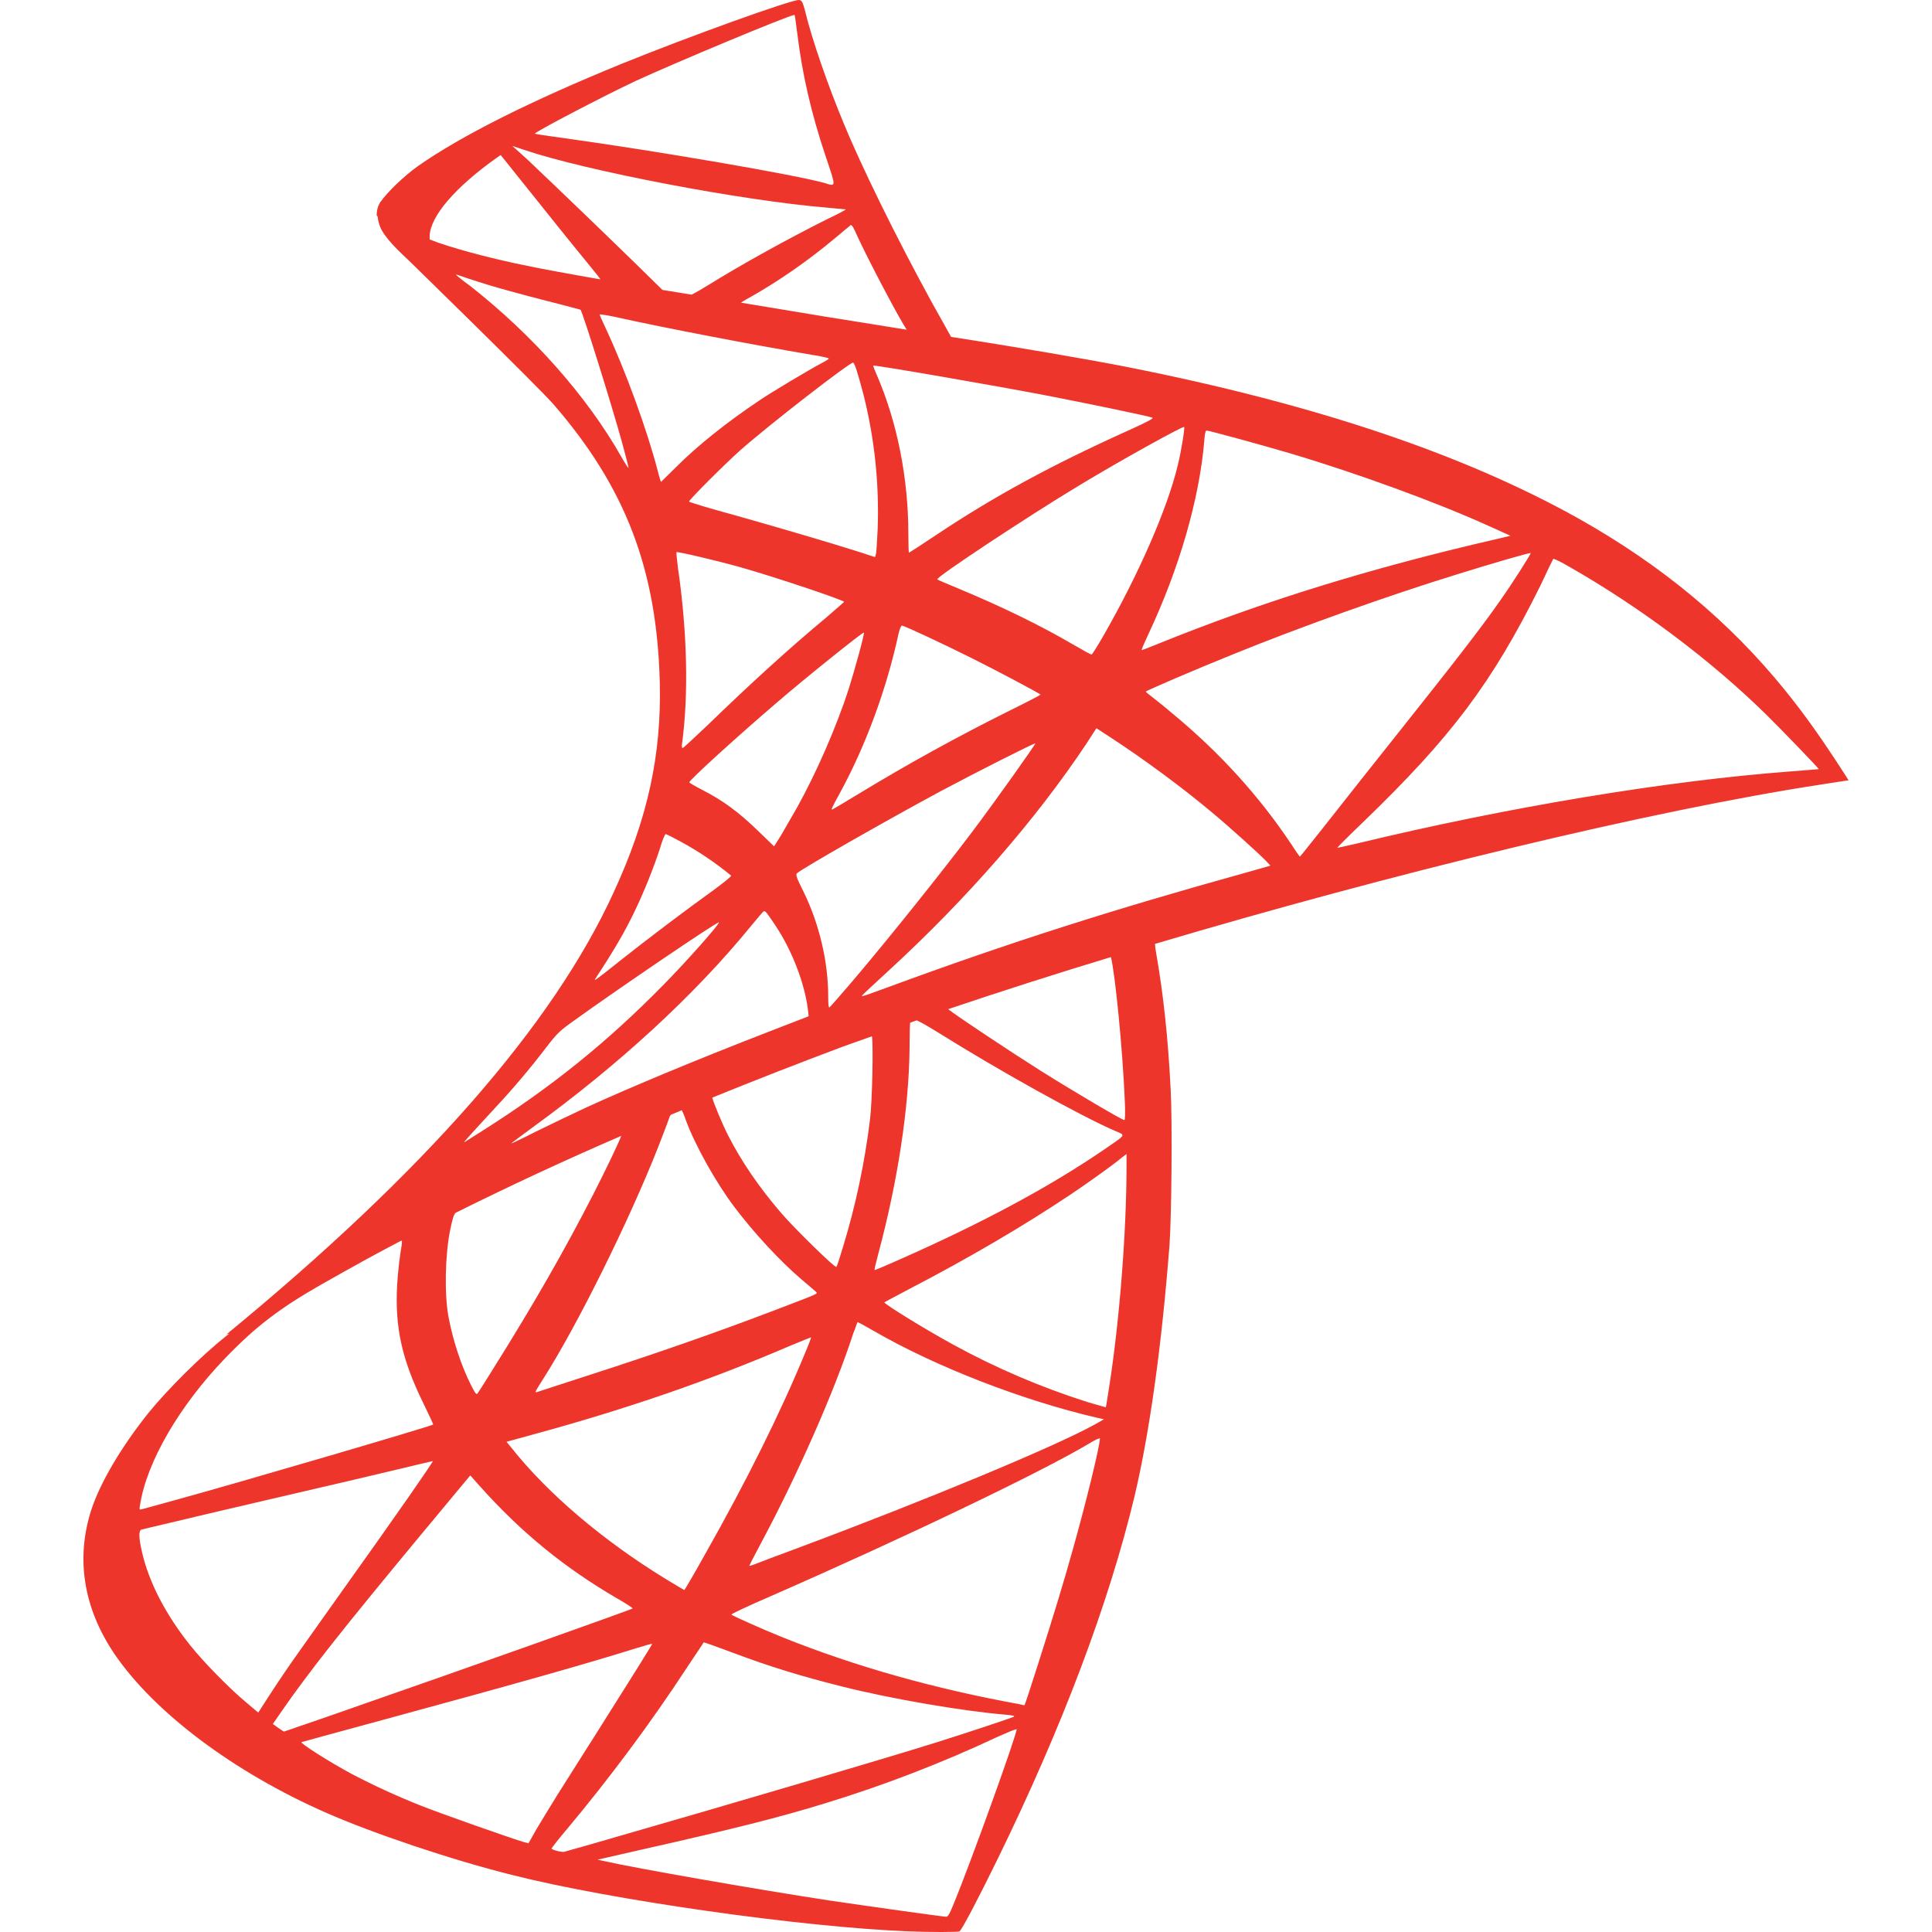
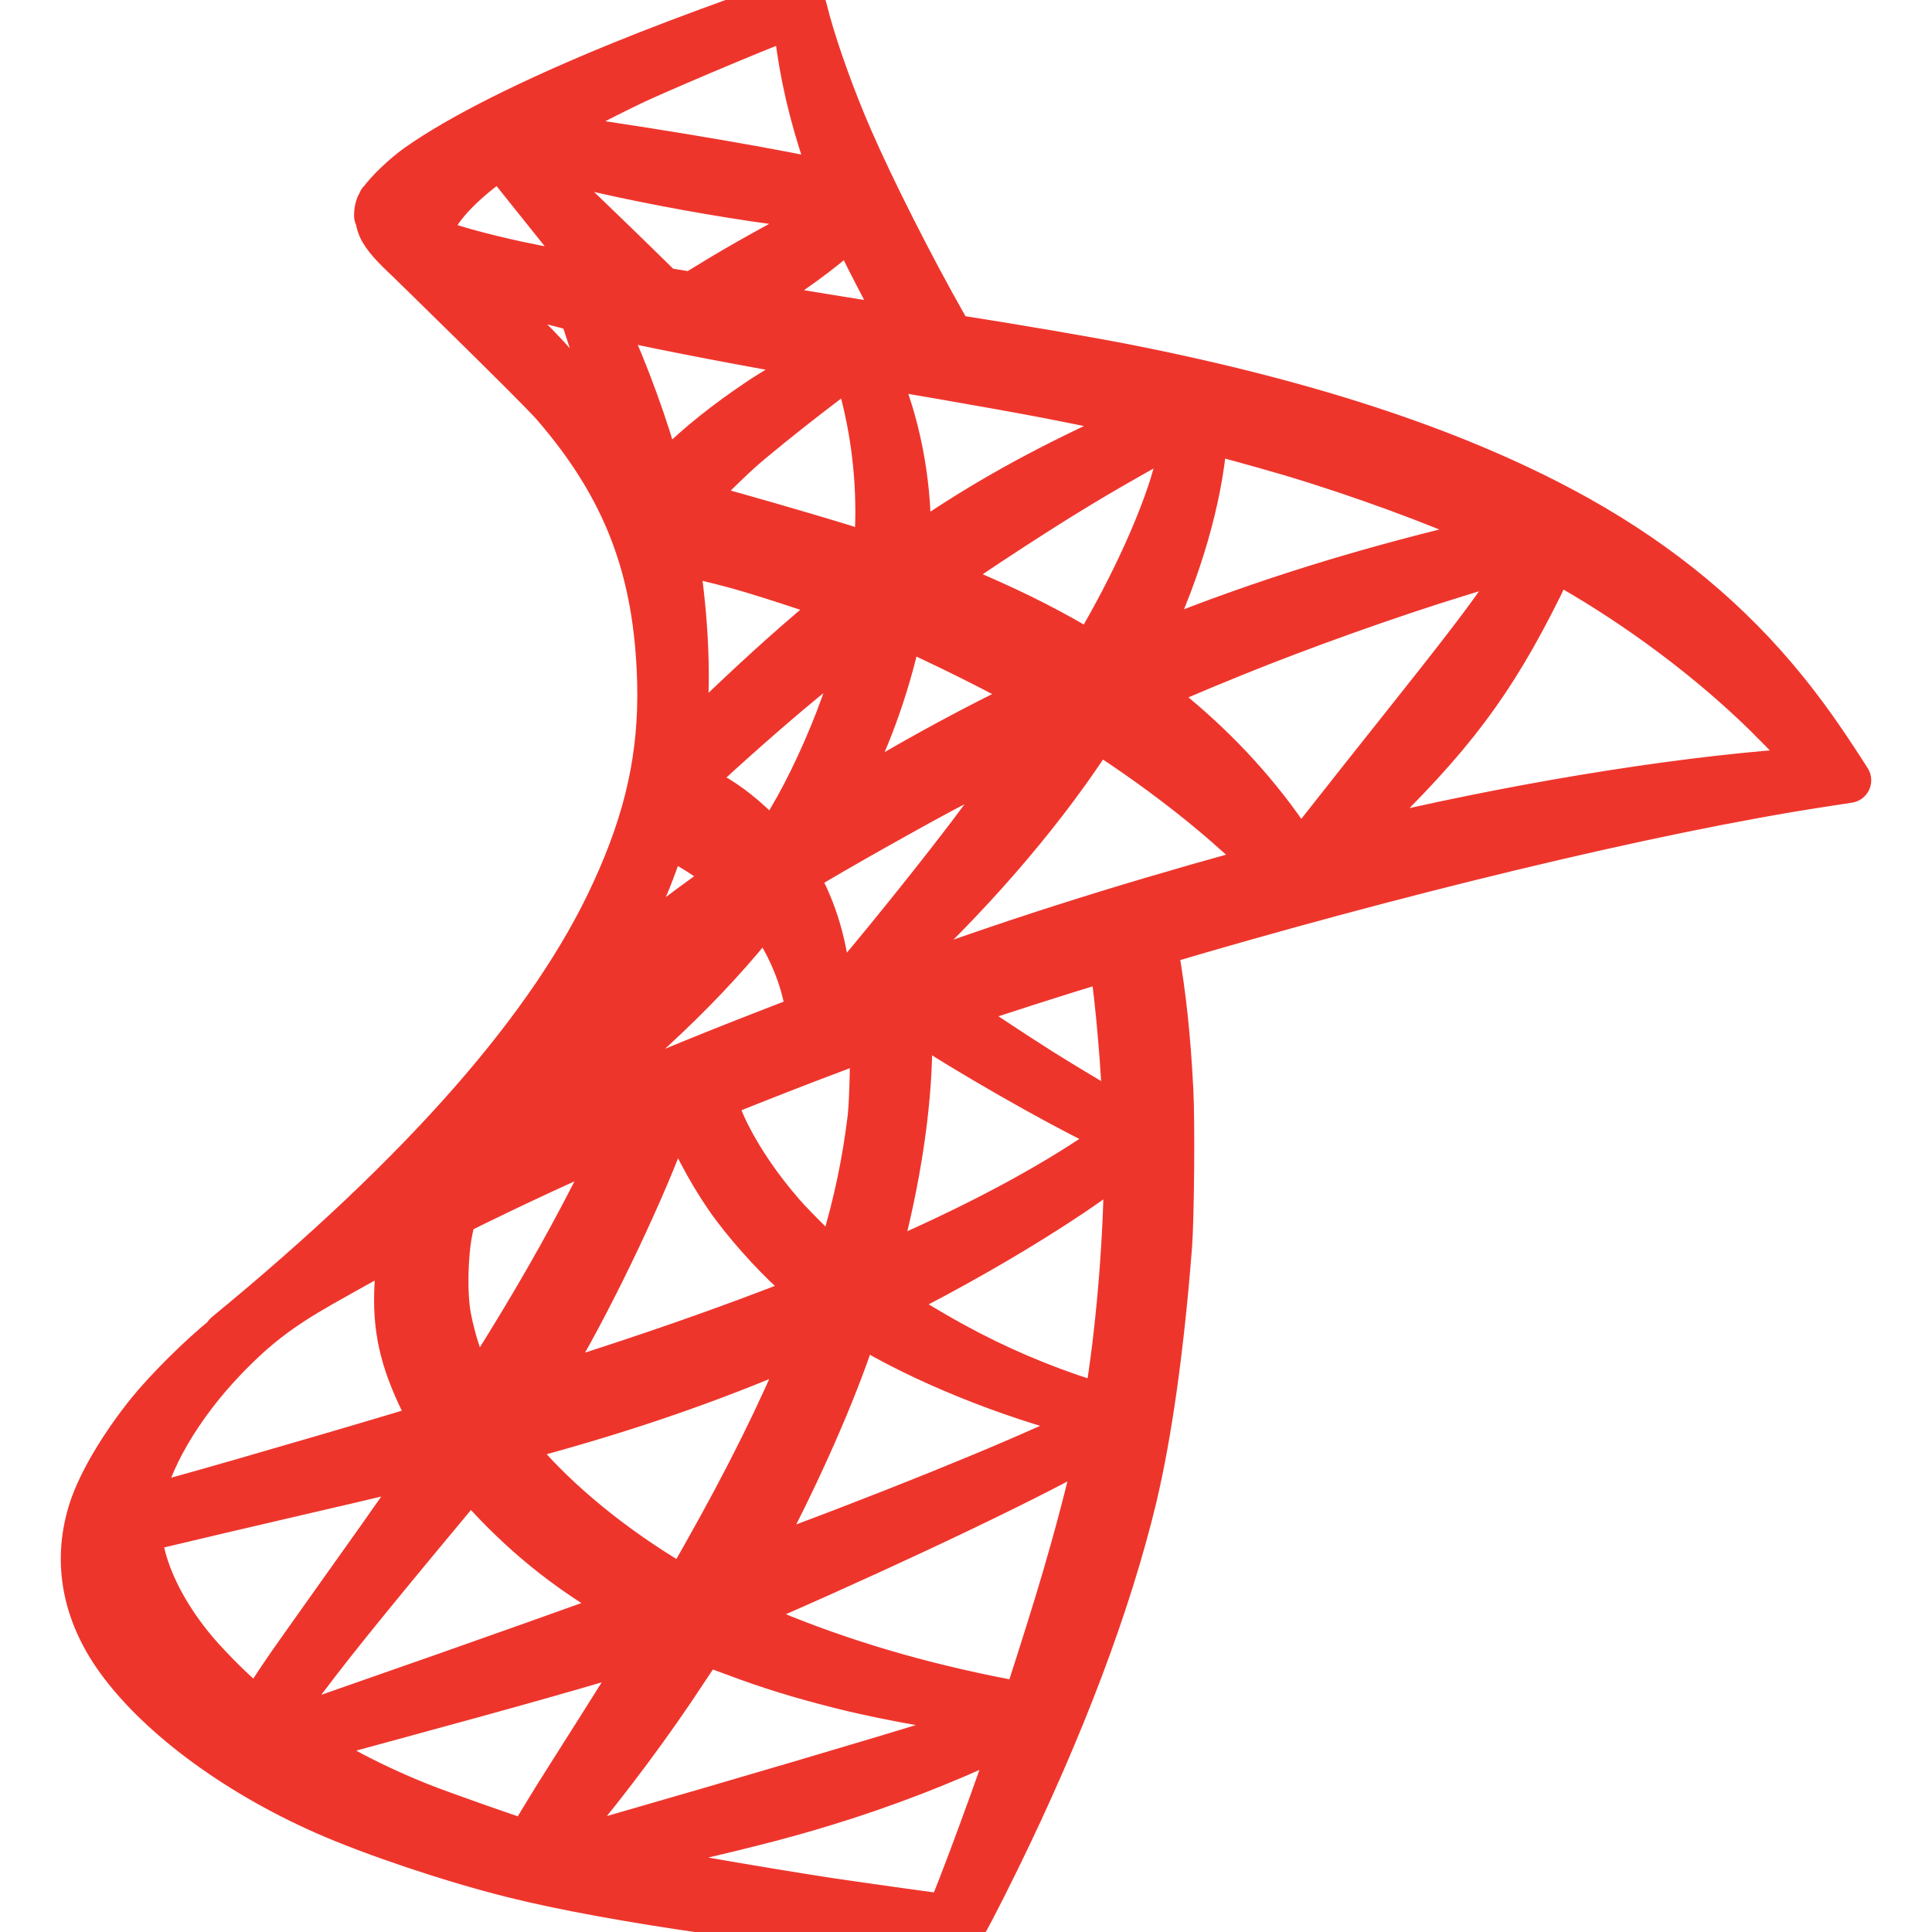
<svg xmlns="http://www.w3.org/2000/svg" viewBox="0 0 128 128">
-   <path fill="#ee352c" d="M52.935 0v.002c-.426-.058-7.306 2.42-11.742 4.223-5.988 2.44-10.636 4.766-13.504 6.78-.926.657-2.054 1.75-2.475 2.37l-.007-.021a1.424 1.424 0 0 0-.069.148c-.022.04-.052.086-.066.12a1.812 1.812 0 0 0-.115.66l.064.06c.017.207.065.44.168.695.252.62.988 1.376 1.822 2.15 0 0 8.621 8.409 9.668 9.61 4.766 5.503 6.84 10.927 7.034 18.406.117 4.805-.796 9.03-3.063 13.932-4.03 8.796-12.535 18.504-25.652 29.276l.199-.067c-.09.072-.208.174-.295.242-1.57 1.24-3.896 3.565-5.078 5.038-1.764 2.209-3.157 4.553-3.758 6.355-1.066 3.255-.543 6.548 1.51 9.59 2.636 3.875 7.887 7.83 14.01 10.521 3.12 1.377 8.368 3.14 12.322 4.127 6.567 1.667 19.28 3.469 26.273 3.739 1.414.059 3.312.059 3.39 0 .155-.097 1.241-2.168 2.501-4.744 4.3-8.778 7.399-17.013 9.086-24.047 1.007-4.262 1.801-9.94 2.324-16.663.136-1.88.194-8.177.078-10.308-.175-3.487-.483-6.316-.968-9.086a4.17 4.17 0 0 1-.07-.573c15.578-4.628 32.768-8.821 44.187-10.568l1.764-.271-.272-.428c-1.55-2.403-2.615-3.894-3.894-5.483-3.72-4.61-8.233-8.349-13.756-11.449-7.595-4.244-17.419-7.557-29.858-10.018-2.344-.465-7.495-1.357-11.68-1.996l-.39-.699c-2.287-4.03-4.805-9.027-6.278-12.398-1.142-2.616-2.228-5.639-2.828-7.809C53.187.098 53.15.02 52.935 0Zm-.31.988h.02c.018.02.095.564.173 1.203.33 2.712.931 5.328 1.881 8.157.716 2.13.716 2.015-.117 1.763-1.976-.542-10.83-2.072-17.244-2.964-1.027-.135-1.899-.271-1.899-.291-.077-.078 4.63-2.537 6.703-3.506 2.654-1.22 9.94-4.265 10.483-4.362ZM33.947 9.67l.756.252c4.108 1.395 14.434 3.373 20.13 3.838.64.058 1.182.115 1.2.115.02.02-.52.31-1.219.639-2.75 1.376-5.775 3.061-7.867 4.36-.476.296-.912.546-1.127.648a1193.726 1193.726 0 0 1-1.932-.315l-1.824-1.787a803.536 803.536 0 0 0-7.11-6.84zm-.775.602 2.732 3.41c1.492 1.88 3.003 3.72 3.332 4.127.291.359.503.622.543.7-1.935-.337-4.006-.708-5.6-1.052-1.163-.252-3.39-.775-5.134-1.375-.18-.07-.385-.146-.58-.219v-.205c.02-1.3 1.666-3.238 4.455-5.213zm23.173 4.646c.015-.007.03-.006.04.004.077 0 .172.172.404.695.66 1.453 2.715 5.367 3.219 6.123l.064.104a1193.726 1193.726 0 0 1-10.977-1.79 2.86 2.86 0 0 1 .372-.232c2.035-1.124 4.088-2.557 5.91-4.088.445-.368.851-.715.93-.773a.097.097 0 0 1 .038-.043zm-26.138 3.275c.019-.018.329.1.736.235a50.336 50.336 0 0 0 2.81.851 142.909 142.909 0 0 0 2.557.678c1.162.29 2.132.563 2.15.563.137.136 2.094 6.394 2.753 8.797.252.91.446 1.685.427 1.685-.02.02-.234-.31-.486-.756-2.267-3.99-5.851-8.04-9.998-11.297-.542-.387-.95-.736-.95-.756zm9.513 2.618c0 .038 0 .02.02.02.098 0 .524.057 1.047.173 3.293.736 9.203 1.86 12.98 2.5.64.097 1.143.214 1.143.252 0 .04-.23.175-.522.33-.64.33-3.217 1.86-4.07 2.44-2.15 1.435-4.087 2.983-5.482 4.378a79.99 79.99 0 0 1-1.047 1.028s-.115-.33-.213-.737c-.697-2.694-2.15-6.684-3.469-9.494-.213-.445-.387-.852-.387-.89zm16.8 3.215c.115.04.31.699.697 2.152a31.732 31.732 0 0 1 .93 8.873c-.04.814-.079 1.57-.118 1.668l-.057.191-1.007-.33c-2.073-.658-5.444-1.645-8.33-2.459-1.648-.446-2.985-.852-2.985-.89 0-.117 2.403-2.52 3.43-3.43 1.956-1.725 7.264-5.832 7.44-5.775zm1.335.195c.058-.058 8.024 1.316 11.647 2.014 2.694.523 6.607 1.338 6.84 1.435.115.04-.291.269-1.59.852-5.115 2.305-8.914 4.38-12.692 6.898-.988.66-1.822 1.201-1.84 1.201-.02 0-.039-.562-.039-1.24 0-3.681-.734-7.401-2.091-10.54-.136-.31-.254-.601-.235-.62zm20.596 4.068c.058.057-.193 1.629-.426 2.559-.698 2.887-2.576 7.17-4.88 11.2-.409.716-.778 1.297-.817 1.316-.038.02-.558-.273-1.16-.622-2.247-1.318-4.806-2.555-7.596-3.718-.775-.33-1.454-.601-1.473-.641-.136-.115 6.104-4.242 9.397-6.219 2.617-1.589 6.879-3.952 6.955-3.875zm1.475.233c.174 0 3.7.968 5.54 1.511 4.554 1.356 9.784 3.275 13.194 4.825l1.414.638-.986.233c-8.33 1.918-15.463 4.129-22.342 6.918-.562.233-1.066.425-1.104.425-.039 0 .157-.444.409-.986 2.073-4.399 3.408-8.991 3.738-12.906.019-.368.079-.658.137-.658zm-35.11 8.06c.058-.058 2.751.582 4.205.989 2.21.62 6.899 2.19 6.899 2.304 0 .02-.525.466-1.145 1.008-2.538 2.112-4.98 4.341-7.906 7.17-.871.833-1.606 1.51-1.645 1.51-.04 0-.059-.115-.04-.27.445-3.255.35-7.44-.27-11.683-.06-.543-.117-1.009-.098-1.028zm56.596.059c.038.039-1.24 2.052-2.055 3.195-1.162 1.667-2.867 3.877-6.722 8.72a1289.46 1289.46 0 0 0-5.076 6.413c-.775.969-1.415 1.783-1.436 1.783-.018 0-.27-.35-.541-.775-2.17-3.256-4.767-6.103-7.848-8.66a44.534 44.534 0 0 0-1.431-1.164c-.214-.155-.39-.31-.39-.33 0-.057 3.294-1.472 5.794-2.479 4.38-1.783 10.345-3.913 14.822-5.29 2.344-.735 4.844-1.452 4.883-1.413zm1.492.387c.077-.02.543.214 1.104.543 4.709 2.693 9.32 6.162 12.963 9.726 1.027 1.008 3.564 3.641 3.525 3.66 0 0-.891.08-1.937.157-8.157.62-18.6 2.343-28.635 4.765-.68.155-1.28.291-1.319.291-.038 0 .716-.756 1.666-1.666 5.89-5.677 8.583-9.261 11.76-15.656.446-.948.834-1.762.873-1.82zm-43.148 4.418c.27.058 2.788 1.239 4.687 2.189 1.744.871 4.361 2.266 4.496 2.383.02.019-.91.503-2.054 1.066a135.033 135.033 0 0 0-10.018 5.522c-.93.562-1.704 1.027-1.723 1.027-.078 0-.058-.078.465-1.027 1.744-3.177 3.14-6.975 3.934-10.676.077-.29.155-.484.213-.484zm-2.52.464c.058.058-.6 2.442-1.008 3.74-.795 2.46-2.131 5.54-3.43 7.866-.31.542-.775 1.338-1.027 1.783l-.484.774-1.084-1.045c-1.26-1.22-2.287-1.978-3.604-2.657-.524-.27-.93-.502-.93-.54 0-.156 3.314-3.159 5.852-5.329 1.82-1.57 5.657-4.65 5.715-4.592zm15.404 6.336.95.62c2.17 1.414 4.726 3.295 6.683 4.94 1.104.91 3.235 2.83 3.662 3.294l.233.252-1.57.447c-8.874 2.46-15.733 4.649-23.735 7.594-.892.33-1.647.6-1.705.6-.116 0-.213.096 1.783-1.745 5.115-4.707 9.65-9.898 13.022-14.955zm-4.05 1.008c.04.04-2.614 3.777-4.203 5.889-1.9 2.519-5.272 6.743-7.598 9.494-.968 1.144-1.8 2.092-1.84 2.111-.058.02-.078-.27-.078-.716 0-2.344-.599-4.844-1.645-6.975-.446-.891-.523-1.104-.425-1.201.368-.33 6.004-3.545 9.568-5.463 2.404-1.28 6.163-3.177 6.22-3.139zM44.1 55.26c.057 0 .502.233 1.007.504a21.28 21.28 0 0 1 3.332 2.248c.04.038-.464.446-1.123.93-1.84 1.317-4.63 3.43-6.258 4.728-1.705 1.356-1.763 1.394-1.57 1.104 1.28-1.957 1.92-3.062 2.598-4.477a36.066 36.066 0 0 0 1.627-4.05c.155-.56.347-.987.386-.987zm6.53 5.113c.097-.018.213.157.735.932 1.104 1.647 1.957 3.857 2.17 5.639l.039.386-2.654 1.028c-4.747 1.84-9.126 3.662-12.09 5.02a217.067 217.067 0 0 0-3.237 1.548c-.95.484-1.724.853-1.724.834 0-.02.6-.465 1.336-1.008 5.794-4.204 10.813-8.816 14.572-13.427.407-.484.775-.93.813-.95zm-3.003.737v.002c.078.077-2.132 2.576-3.643 4.107-3.74 3.816-7.441 6.801-12.033 9.707-.582.368-1.104.697-1.162.735-.135.078.038-.116 2.054-2.305a52.694 52.694 0 0 0 3.352-3.97c.736-.95.871-1.086 1.937-1.84 2.85-2.056 9.418-6.513 9.495-6.436zm25.974 2.3c.274 1.057.78 6.126.918 9.481.04.795.019 1.318-.021 1.318-.154 0-3.273-1.84-5.5-3.236-1.93-1.215-5.579-3.634-6.18-4.113a358.495 358.495 0 0 1 10.783-3.45zm-12.867 4.192c.254.11.635.32 1.404.795 3.991 2.5 9.418 5.522 11.743 6.53.716.31.793.193-.854 1.318-3.526 2.402-7.924 4.765-13.31 7.148-.95.426-1.745.756-1.764.756-.04 0 .077-.486.232-1.067 1.297-4.825 2.036-9.705 2.075-13.619.01-.977.014-1.46.039-1.707l.435-.154zm-2.965 1.055c.094.476.021 4.368-.127 5.494a49.361 49.361 0 0 1-1.78 8.428c-.214.717-.41 1.319-.448 1.357-.078.097-2.732-2.5-3.604-3.508-1.51-1.744-2.692-3.486-3.564-5.191-.404-.79-.987-2.205-1.055-2.518a345.346 345.346 0 0 1 8.592-3.355c.617-.232 1.343-.473 1.986-.707zm-12.603 4.9c.047.069.163.327.271.652.62 1.685 2.013 4.165 3.215 5.754 1.318 1.744 3.043 3.605 4.477 4.825.465.387.89.756.949.814.116.117.155.097-3.004 1.299-3.66 1.395-7.652 2.79-12.225 4.262a609.84 609.84 0 0 0-3.275 1.066c-.175.058-.114-.04.389-.834 2.267-3.544 5.714-10.5 7.652-15.422.33-.853.659-1.706.717-1.9.027-.095.066-.15.103-.211l.73-.305zm-4.01 1.7c-.132.39-.973 2.151-1.842 3.853-1.88 3.663-3.933 7.267-6.684 11.646-.466.755-.91 1.453-.97 1.53-.096.136-.135.098-.446-.502-.659-1.3-1.2-2.965-1.492-4.496-.29-1.511-.232-4.146.098-5.774.15-.717.216-.987.36-1.16a225.041 225.041 0 0 1 10.976-5.098zm33.479 1.2v.813c0 4.321-.465 10.25-1.143 14.57-.116.756-.213 1.377-.232 1.397 0 0-.563-.156-1.221-.35a49.985 49.985 0 0 1-8.912-3.816c-1.88-1.027-4.61-2.714-4.533-2.791.019-.02.832-.445 1.78-.95 3.799-1.975 7.441-4.107 10.6-6.22 1.182-.794 2.963-2.071 3.35-2.42zm-48.048 5.737c.074.004.052.163-.062.851a27.507 27.507 0 0 0-.213 2.07c-.155 2.83.31 4.925 1.705 7.792.388.794.698 1.453.678 1.472-.135.117-12.962 3.875-16.992 4.979-1.201.33-2.247.62-2.325.639-.136.04-.155.021-.097-.309.446-2.848 2.617-6.568 5.64-9.707 2.014-2.093 3.622-3.314 6.373-4.883.921-.524 2.066-1.163 3.057-1.71.737-.401 1.484-.799 2.236-1.194zm30.221 5.404h.002c.02-.02.483.232 1.045.56 4.147 2.404 9.921 4.633 14.842 5.776l.445.096-.619.35c-2.576 1.433-11.045 4.96-19.705 8.195-1.26.465-2.498.93-2.73 1.027-.233.097-.448.155-.448.135 0-.02.35-.698.795-1.531 2.422-4.534 4.863-10.055 6.104-13.891.155-.368.25-.697.27-.717zm-3.08 1.006h.002c.02.02-.136.428-.33.893-1.686 4.088-3.895 8.545-6.724 13.543-.716 1.28-1.317 2.306-1.336 2.306-.02 0-.601-.35-1.3-.775-4.106-2.52-7.75-5.62-10.132-8.623l-.35-.426 1.764-.484c6.316-1.724 11.684-3.584 17.012-5.87.756-.31 1.375-.564 1.394-.564zm19.143 6.686c.02.446-.967 4.437-1.781 7.324-.678 2.422-1.26 4.32-2.327 7.672-.464 1.474-.87 2.693-.89 2.693-.02 0-.135-.018-.252-.056-5.754-1.047-10.908-2.501-15.752-4.438-1.356-.543-3.293-1.415-3.41-1.512-.038-.039 1.124-.581 2.597-1.22 8.816-3.856 17.96-8.235 21.1-10.114.368-.233.657-.35.715-.35zM28.677 96.8c.04.04-2.423 3.585-5.87 8.41-1.203 1.686-2.597 3.661-3.12 4.397a77.468 77.468 0 0 0-1.764 2.596l-.814 1.261-.871-.738c-1.027-.853-2.809-2.673-3.604-3.68-1.666-2.073-2.791-4.264-3.236-6.26-.214-.93-.214-1.394-.02-1.45a1459.308 1459.308 0 0 1 10.31-2.424 861.655 861.655 0 0 0 6.935-1.627c1.124-.271 2.035-.485 2.054-.485zm2.479.95.621.697c2.79 3.12 5.637 5.425 9.086 7.44.62.35 1.086.659 1.047.679-.135.096-11.974 4.3-17.457 6.2a462.503 462.503 0 0 1-5.639 1.956c-.019 0-.194-.117-.387-.252l-.35-.252.563-.814c1.82-2.635 4.107-5.521 9.086-11.528zm15.463 11.062c.019-.02.87.29 1.918.68 2.519.949 4.513 1.55 7.187 2.228 3.294.833 8.061 1.646 10.872 1.88.426.037.657.076.58.134-.136.077-2.985 1.028-5.077 1.686-3.333 1.047-13.504 4.05-21.797 6.433a218.736 218.736 0 0 1-2.925.834c-.194.038-.834-.138-.834-.215 0-.038.465-.638 1.027-1.297 2.79-3.333 5.561-7.054 7.867-10.58.64-.969 1.182-1.764 1.182-1.783zm-3.412.098h.002c.019.02-1.357 2.227-3.76 6.025-1.026 1.608-2.17 3.432-2.576 4.07-.388.62-.971 1.59-1.3 2.131l-.56.987-.29-.076c-.699-.195-5.601-1.919-6.9-2.442a48.226 48.226 0 0 1-4.513-2.072c-1.55-.834-3.487-2.074-3.332-2.113.038-.02 2.692-.736 5.889-1.608 8.485-2.306 13.194-3.642 16.275-4.611.562-.175 1.046-.311 1.065-.291zm24.123 5.656h.021c.077.195-3.063 8.913-4.207 11.664-.25.62-.348.776-.484.756-.33-.02-4.881-.657-7.652-1.064-4.824-.736-12.925-2.15-14.958-2.616l-.464-.097 2.886-.659c6.2-1.395 9.184-2.15 12.207-3.08a86.251 86.251 0 0 0 11.413-4.4c.6-.27 1.102-.483 1.238-.502z" />
+   <path fill="#ee352c" stroke="#ee352c" stroke-width="3" stroke-linejoin="round" d="M52.935 0v.002c-.426-.058-7.306 2.42-11.742 4.223-5.988 2.44-10.636 4.766-13.504 6.78-.926.657-2.054 1.75-2.475 2.37l-.007-.021a1.424 1.424 0 0 0-.069.148c-.022.04-.052.086-.066.12a1.812 1.812 0 0 0-.115.66l.064.06c.017.207.065.44.168.695.252.62.988 1.376 1.822 2.15 0 0 8.621 8.409 9.668 9.61 4.766 5.503 6.84 10.927 7.034 18.406.117 4.805-.796 9.03-3.063 13.932-4.03 8.796-12.535 18.504-25.652 29.276l.199-.067c-.09.072-.208.174-.295.242-1.57 1.24-3.896 3.565-5.078 5.038-1.764 2.209-3.157 4.553-3.758 6.355-1.066 3.255-.543 6.548 1.51 9.59 2.636 3.875 7.887 7.83 14.01 10.521 3.12 1.377 8.368 3.14 12.322 4.127 6.567 1.667 19.28 3.469 26.273 3.739 1.414.059 3.312.059 3.39 0 .155-.097 1.241-2.168 2.501-4.744 4.3-8.778 7.399-17.013 9.086-24.047 1.007-4.262 1.801-9.94 2.324-16.663.136-1.88.194-8.177.078-10.308-.175-3.487-.483-6.316-.968-9.086a4.17 4.17 0 0 1-.07-.573c15.578-4.628 32.768-8.821 44.187-10.568l1.764-.271-.272-.428c-1.55-2.403-2.615-3.894-3.894-5.483-3.72-4.61-8.233-8.349-13.756-11.449-7.595-4.244-17.419-7.557-29.858-10.018-2.344-.465-7.495-1.357-11.68-1.996l-.39-.699c-2.287-4.03-4.805-9.027-6.278-12.398-1.142-2.616-2.228-5.639-2.828-7.809C53.187.098 53.15.02 52.935 0Zm-.31.988h.02c.018.02.095.564.173 1.203.33 2.712.931 5.328 1.881 8.157.716 2.13.716 2.015-.117 1.763-1.976-.542-10.83-2.072-17.244-2.964-1.027-.135-1.899-.271-1.899-.291-.077-.078 4.63-2.537 6.703-3.506 2.654-1.22 9.94-4.265 10.483-4.362ZM33.947 9.67l.756.252c4.108 1.395 14.434 3.373 20.13 3.838.64.058 1.182.115 1.2.115.02.02-.52.31-1.219.639-2.75 1.376-5.775 3.061-7.867 4.36-.476.296-.912.546-1.127.648a1193.726 1193.726 0 0 1-1.932-.315l-1.824-1.787a803.536 803.536 0 0 0-7.11-6.84zm-.775.602 2.732 3.41c1.492 1.88 3.003 3.72 3.332 4.127.291.359.503.622.543.7-1.935-.337-4.006-.708-5.6-1.052-1.163-.252-3.39-.775-5.134-1.375-.18-.07-.385-.146-.58-.219v-.205c.02-1.3 1.666-3.238 4.455-5.213zm23.173 4.646c.015-.007.03-.006.04.004.077 0 .172.172.404.695.66 1.453 2.715 5.367 3.219 6.123l.064.104a1193.726 1193.726 0 0 1-10.977-1.79 2.86 2.86 0 0 1 .372-.232c2.035-1.124 4.088-2.557 5.91-4.088.445-.368.851-.715.93-.773a.097.097 0 0 1 .038-.043zm-26.138 3.275c.019-.018.329.1.736.235a50.336 50.336 0 0 0 2.81.851 142.909 142.909 0 0 0 2.557.678c1.162.29 2.132.563 2.15.563.137.136 2.094 6.394 2.753 8.797.252.91.446 1.685.427 1.685-.02.02-.234-.31-.486-.756-2.267-3.99-5.851-8.04-9.998-11.297-.542-.387-.95-.736-.95-.756zm9.513 2.618c0 .038 0 .02.02.02.098 0 .524.057 1.047.173 3.293.736 9.203 1.86 12.98 2.5.64.097 1.143.214 1.143.252 0 .04-.23.175-.522.33-.64.33-3.217 1.86-4.07 2.44-2.15 1.435-4.087 2.983-5.482 4.378a79.99 79.99 0 0 1-1.047 1.028s-.115-.33-.213-.737c-.697-2.694-2.15-6.684-3.469-9.494-.213-.445-.387-.852-.387-.89zm16.8 3.215c.115.04.31.699.697 2.152a31.732 31.732 0 0 1 .93 8.873c-.04.814-.079 1.57-.118 1.668l-.057.191-1.007-.33c-2.073-.658-5.444-1.645-8.33-2.459-1.648-.446-2.985-.852-2.985-.89 0-.117 2.403-2.52 3.43-3.43 1.956-1.725 7.264-5.832 7.44-5.775zm1.335.195c.058-.058 8.024 1.316 11.647 2.014 2.694.523 6.607 1.338 6.84 1.435.115.04-.291.269-1.59.852-5.115 2.305-8.914 4.38-12.692 6.898-.988.66-1.822 1.201-1.84 1.201-.02 0-.039-.562-.039-1.24 0-3.681-.734-7.401-2.091-10.54-.136-.31-.254-.601-.235-.62zm20.596 4.068c.058.057-.193 1.629-.426 2.559-.698 2.887-2.576 7.17-4.88 11.2-.409.716-.778 1.297-.817 1.316-.038.02-.558-.273-1.16-.622-2.247-1.318-4.806-2.555-7.596-3.718-.775-.33-1.454-.601-1.473-.641-.136-.115 6.104-4.242 9.397-6.219 2.617-1.589 6.879-3.952 6.955-3.875zm1.475.233c.174 0 3.7.968 5.54 1.511 4.554 1.356 9.784 3.275 13.194 4.825l1.414.638-.986.233c-8.33 1.918-15.463 4.129-22.342 6.918-.562.233-1.066.425-1.104.425-.039 0 .157-.444.409-.986 2.073-4.399 3.408-8.991 3.738-12.906.019-.368.079-.658.137-.658zm-35.11 8.06c.058-.058 2.751.582 4.205.989 2.21.62 6.899 2.19 6.899 2.304 0 .02-.525.466-1.145 1.008-2.538 2.112-4.98 4.341-7.906 7.17-.871.833-1.606 1.51-1.645 1.51-.04 0-.059-.115-.04-.27.445-3.255.35-7.44-.27-11.683-.06-.543-.117-1.009-.098-1.028zm56.596.059c.038.039-1.24 2.052-2.055 3.195-1.162 1.667-2.867 3.877-6.722 8.72a1289.46 1289.46 0 0 0-5.076 6.413c-.775.969-1.415 1.783-1.436 1.783-.018 0-.27-.35-.541-.775-2.17-3.256-4.767-6.103-7.848-8.66a44.534 44.534 0 0 0-1.431-1.164c-.214-.155-.39-.31-.39-.33 0-.057 3.294-1.472 5.794-2.479 4.38-1.783 10.345-3.913 14.822-5.29 2.344-.735 4.844-1.452 4.883-1.413zm1.492.387c.077-.02.543.214 1.104.543 4.709 2.693 9.32 6.162 12.963 9.726 1.027 1.008 3.564 3.641 3.525 3.66 0 0-.891.08-1.937.157-8.157.62-18.6 2.343-28.635 4.765-.68.155-1.28.291-1.319.291-.038 0 .716-.756 1.666-1.666 5.89-5.677 8.583-9.261 11.76-15.656.446-.948.834-1.762.873-1.82zm-43.148 4.418c.27.058 2.788 1.239 4.687 2.189 1.744.871 4.361 2.266 4.496 2.383.02.019-.91.503-2.054 1.066a135.033 135.033 0 0 0-10.018 5.522c-.93.562-1.704 1.027-1.723 1.027-.078 0-.058-.078.465-1.027 1.744-3.177 3.14-6.975 3.934-10.676.077-.29.155-.484.213-.484zm-2.52.464c.058.058-.6 2.442-1.008 3.74-.795 2.46-2.131 5.54-3.43 7.866-.31.542-.775 1.338-1.027 1.783l-.484.774-1.084-1.045c-1.26-1.22-2.287-1.978-3.604-2.657-.524-.27-.93-.502-.93-.54 0-.156 3.314-3.159 5.852-5.329 1.82-1.57 5.657-4.65 5.715-4.592zm15.404 6.336.95.62c2.17 1.414 4.726 3.295 6.683 4.94 1.104.91 3.235 2.83 3.662 3.294l.233.252-1.57.447c-8.874 2.46-15.733 4.649-23.735 7.594-.892.33-1.647.6-1.705.6-.116 0-.213.096 1.783-1.745 5.115-4.707 9.65-9.898 13.022-14.955zm-4.05 1.008c.04.04-2.614 3.777-4.203 5.889-1.9 2.519-5.272 6.743-7.598 9.494-.968 1.144-1.8 2.092-1.84 2.111-.058.02-.078-.27-.078-.716 0-2.344-.599-4.844-1.645-6.975-.446-.891-.523-1.104-.425-1.201.368-.33 6.004-3.545 9.568-5.463 2.404-1.28 6.163-3.177 6.22-3.139zM44.1 55.26c.057 0 .502.233 1.007.504a21.28 21.28 0 0 1 3.332 2.248c.04.038-.464.446-1.123.93-1.84 1.317-4.63 3.43-6.258 4.728-1.705 1.356-1.763 1.394-1.57 1.104 1.28-1.957 1.92-3.062 2.598-4.477a36.066 36.066 0 0 0 1.627-4.05c.155-.56.347-.987.386-.987zm6.53 5.113c.097-.018.213.157.735.932 1.104 1.647 1.957 3.857 2.17 5.639l.039.386-2.654 1.028c-4.747 1.84-9.126 3.662-12.09 5.02a217.067 217.067 0 0 0-3.237 1.548c-.95.484-1.724.853-1.724.834 0-.02.6-.465 1.336-1.008 5.794-4.204 10.813-8.816 14.572-13.427.407-.484.775-.93.813-.95zm-3.003.737v.002c.078.077-2.132 2.576-3.643 4.107-3.74 3.816-7.441 6.801-12.033 9.707-.582.368-1.104.697-1.162.735-.135.078.038-.116 2.054-2.305a52.694 52.694 0 0 0 3.352-3.97c.736-.95.871-1.086 1.937-1.84 2.85-2.056 9.418-6.513 9.495-6.436zm25.974 2.3c.274 1.057.78 6.126.918 9.481.04.795.019 1.318-.021 1.318-.154 0-3.273-1.84-5.5-3.236-1.93-1.215-5.579-3.634-6.18-4.113a358.495 358.495 0 0 1 10.783-3.45zm-12.867 4.192c.254.11.635.32 1.404.795 3.991 2.5 9.418 5.522 11.743 6.53.716.31.793.193-.854 1.318-3.526 2.402-7.924 4.765-13.31 7.148-.95.426-1.745.756-1.764.756-.04 0 .077-.486.232-1.067 1.297-4.825 2.036-9.705 2.075-13.619.01-.977.014-1.46.039-1.707l.435-.154zm-2.965 1.055c.094.476.021 4.368-.127 5.494a49.361 49.361 0 0 1-1.78 8.428c-.214.717-.41 1.319-.448 1.357-.078.097-2.732-2.5-3.604-3.508-1.51-1.744-2.692-3.486-3.564-5.191-.404-.79-.987-2.205-1.055-2.518a345.346 345.346 0 0 1 8.592-3.355c.617-.232 1.343-.473 1.986-.707zm-12.603 4.9c.047.069.163.327.271.652.62 1.685 2.013 4.165 3.215 5.754 1.318 1.744 3.043 3.605 4.477 4.825.465.387.89.756.949.814.116.117.155.097-3.004 1.299-3.66 1.395-7.652 2.79-12.225 4.262a609.84 609.84 0 0 0-3.275 1.066c-.175.058-.114-.04.389-.834 2.267-3.544 5.714-10.5 7.652-15.422.33-.853.659-1.706.717-1.9.027-.095.066-.15.103-.211l.73-.305zm-4.01 1.7c-.132.39-.973 2.151-1.842 3.853-1.88 3.663-3.933 7.267-6.684 11.646-.466.755-.91 1.453-.97 1.53-.096.136-.135.098-.446-.502-.659-1.3-1.2-2.965-1.492-4.496-.29-1.511-.232-4.146.098-5.774.15-.717.216-.987.36-1.16a225.041 225.041 0 0 1 10.976-5.098zm33.479 1.2v.813c0 4.321-.465 10.25-1.143 14.57-.116.756-.213 1.377-.232 1.397 0 0-.563-.156-1.221-.35a49.985 49.985 0 0 1-8.912-3.816c-1.88-1.027-4.61-2.714-4.533-2.791.019-.02.832-.445 1.78-.95 3.799-1.975 7.441-4.107 10.6-6.22 1.182-.794 2.963-2.071 3.35-2.42zm-48.048 5.737c.074.004.052.163-.062.851a27.507 27.507 0 0 0-.213 2.07c-.155 2.83.31 4.925 1.705 7.792.388.794.698 1.453.678 1.472-.135.117-12.962 3.875-16.992 4.979-1.201.33-2.247.62-2.325.639-.136.04-.155.021-.097-.309.446-2.848 2.617-6.568 5.64-9.707 2.014-2.093 3.622-3.314 6.373-4.883.921-.524 2.066-1.163 3.057-1.71.737-.401 1.484-.799 2.236-1.194zm30.221 5.404h.002c.02-.02.483.232 1.045.56 4.147 2.404 9.921 4.633 14.842 5.776l.445.096-.619.35c-2.576 1.433-11.045 4.96-19.705 8.195-1.26.465-2.498.93-2.73 1.027-.233.097-.448.155-.448.135 0-.02.35-.698.795-1.531 2.422-4.534 4.863-10.055 6.104-13.891.155-.368.25-.697.27-.717zm-3.08 1.006h.002c.02.02-.136.428-.33.893-1.686 4.088-3.895 8.545-6.724 13.543-.716 1.28-1.317 2.306-1.336 2.306-.02 0-.601-.35-1.3-.775-4.106-2.52-7.75-5.62-10.132-8.623l-.35-.426 1.764-.484c6.316-1.724 11.684-3.584 17.012-5.87.756-.31 1.375-.564 1.394-.564zm19.143 6.686c.02.446-.967 4.437-1.781 7.324-.678 2.422-1.26 4.32-2.327 7.672-.464 1.474-.87 2.693-.89 2.693-.02 0-.135-.018-.252-.056-5.754-1.047-10.908-2.501-15.752-4.438-1.356-.543-3.293-1.415-3.41-1.512-.038-.039 1.124-.581 2.597-1.22 8.816-3.856 17.96-8.235 21.1-10.114.368-.233.657-.35.715-.35zM28.677 96.8c.04.04-2.423 3.585-5.87 8.41-1.203 1.686-2.597 3.661-3.12 4.397a77.468 77.468 0 0 0-1.764 2.596l-.814 1.261-.871-.738c-1.027-.853-2.809-2.673-3.604-3.68-1.666-2.073-2.791-4.264-3.236-6.26-.214-.93-.214-1.394-.02-1.45a1459.308 1459.308 0 0 1 10.31-2.424 861.655 861.655 0 0 0 6.935-1.627c1.124-.271 2.035-.485 2.054-.485zm2.479.95.621.697c2.79 3.12 5.637 5.425 9.086 7.44.62.35 1.086.659 1.047.679-.135.096-11.974 4.3-17.457 6.2a462.503 462.503 0 0 1-5.639 1.956c-.019 0-.194-.117-.387-.252l-.35-.252.563-.814c1.82-2.635 4.107-5.521 9.086-11.528zm15.463 11.062c.019-.02.87.29 1.918.68 2.519.949 4.513 1.55 7.187 2.228 3.294.833 8.061 1.646 10.872 1.88.426.037.657.076.58.134-.136.077-2.985 1.028-5.077 1.686-3.333 1.047-13.504 4.05-21.797 6.433a218.736 218.736 0 0 1-2.925.834c-.194.038-.834-.138-.834-.215 0-.038.465-.638 1.027-1.297 2.79-3.333 5.561-7.054 7.867-10.58.64-.969 1.182-1.764 1.182-1.783zm-3.412.098h.002c.019.02-1.357 2.227-3.76 6.025-1.026 1.608-2.17 3.432-2.576 4.07-.388.62-.971 1.59-1.3 2.131l-.56.987-.29-.076c-.699-.195-5.601-1.919-6.9-2.442a48.226 48.226 0 0 1-4.513-2.072c-1.55-.834-3.487-2.074-3.332-2.113.038-.02 2.692-.736 5.889-1.608 8.485-2.306 13.194-3.642 16.275-4.611.562-.175 1.046-.311 1.065-.291zm24.123 5.656h.021c.077.195-3.063 8.913-4.207 11.664-.25.62-.348.776-.484.756-.33-.02-4.881-.657-7.652-1.064-4.824-.736-12.925-2.15-14.958-2.616l-.464-.097 2.886-.659c6.2-1.395 9.184-2.15 12.207-3.08a86.251 86.251 0 0 0 11.413-4.4c.6-.27 1.102-.483 1.238-.502z" />
</svg>
